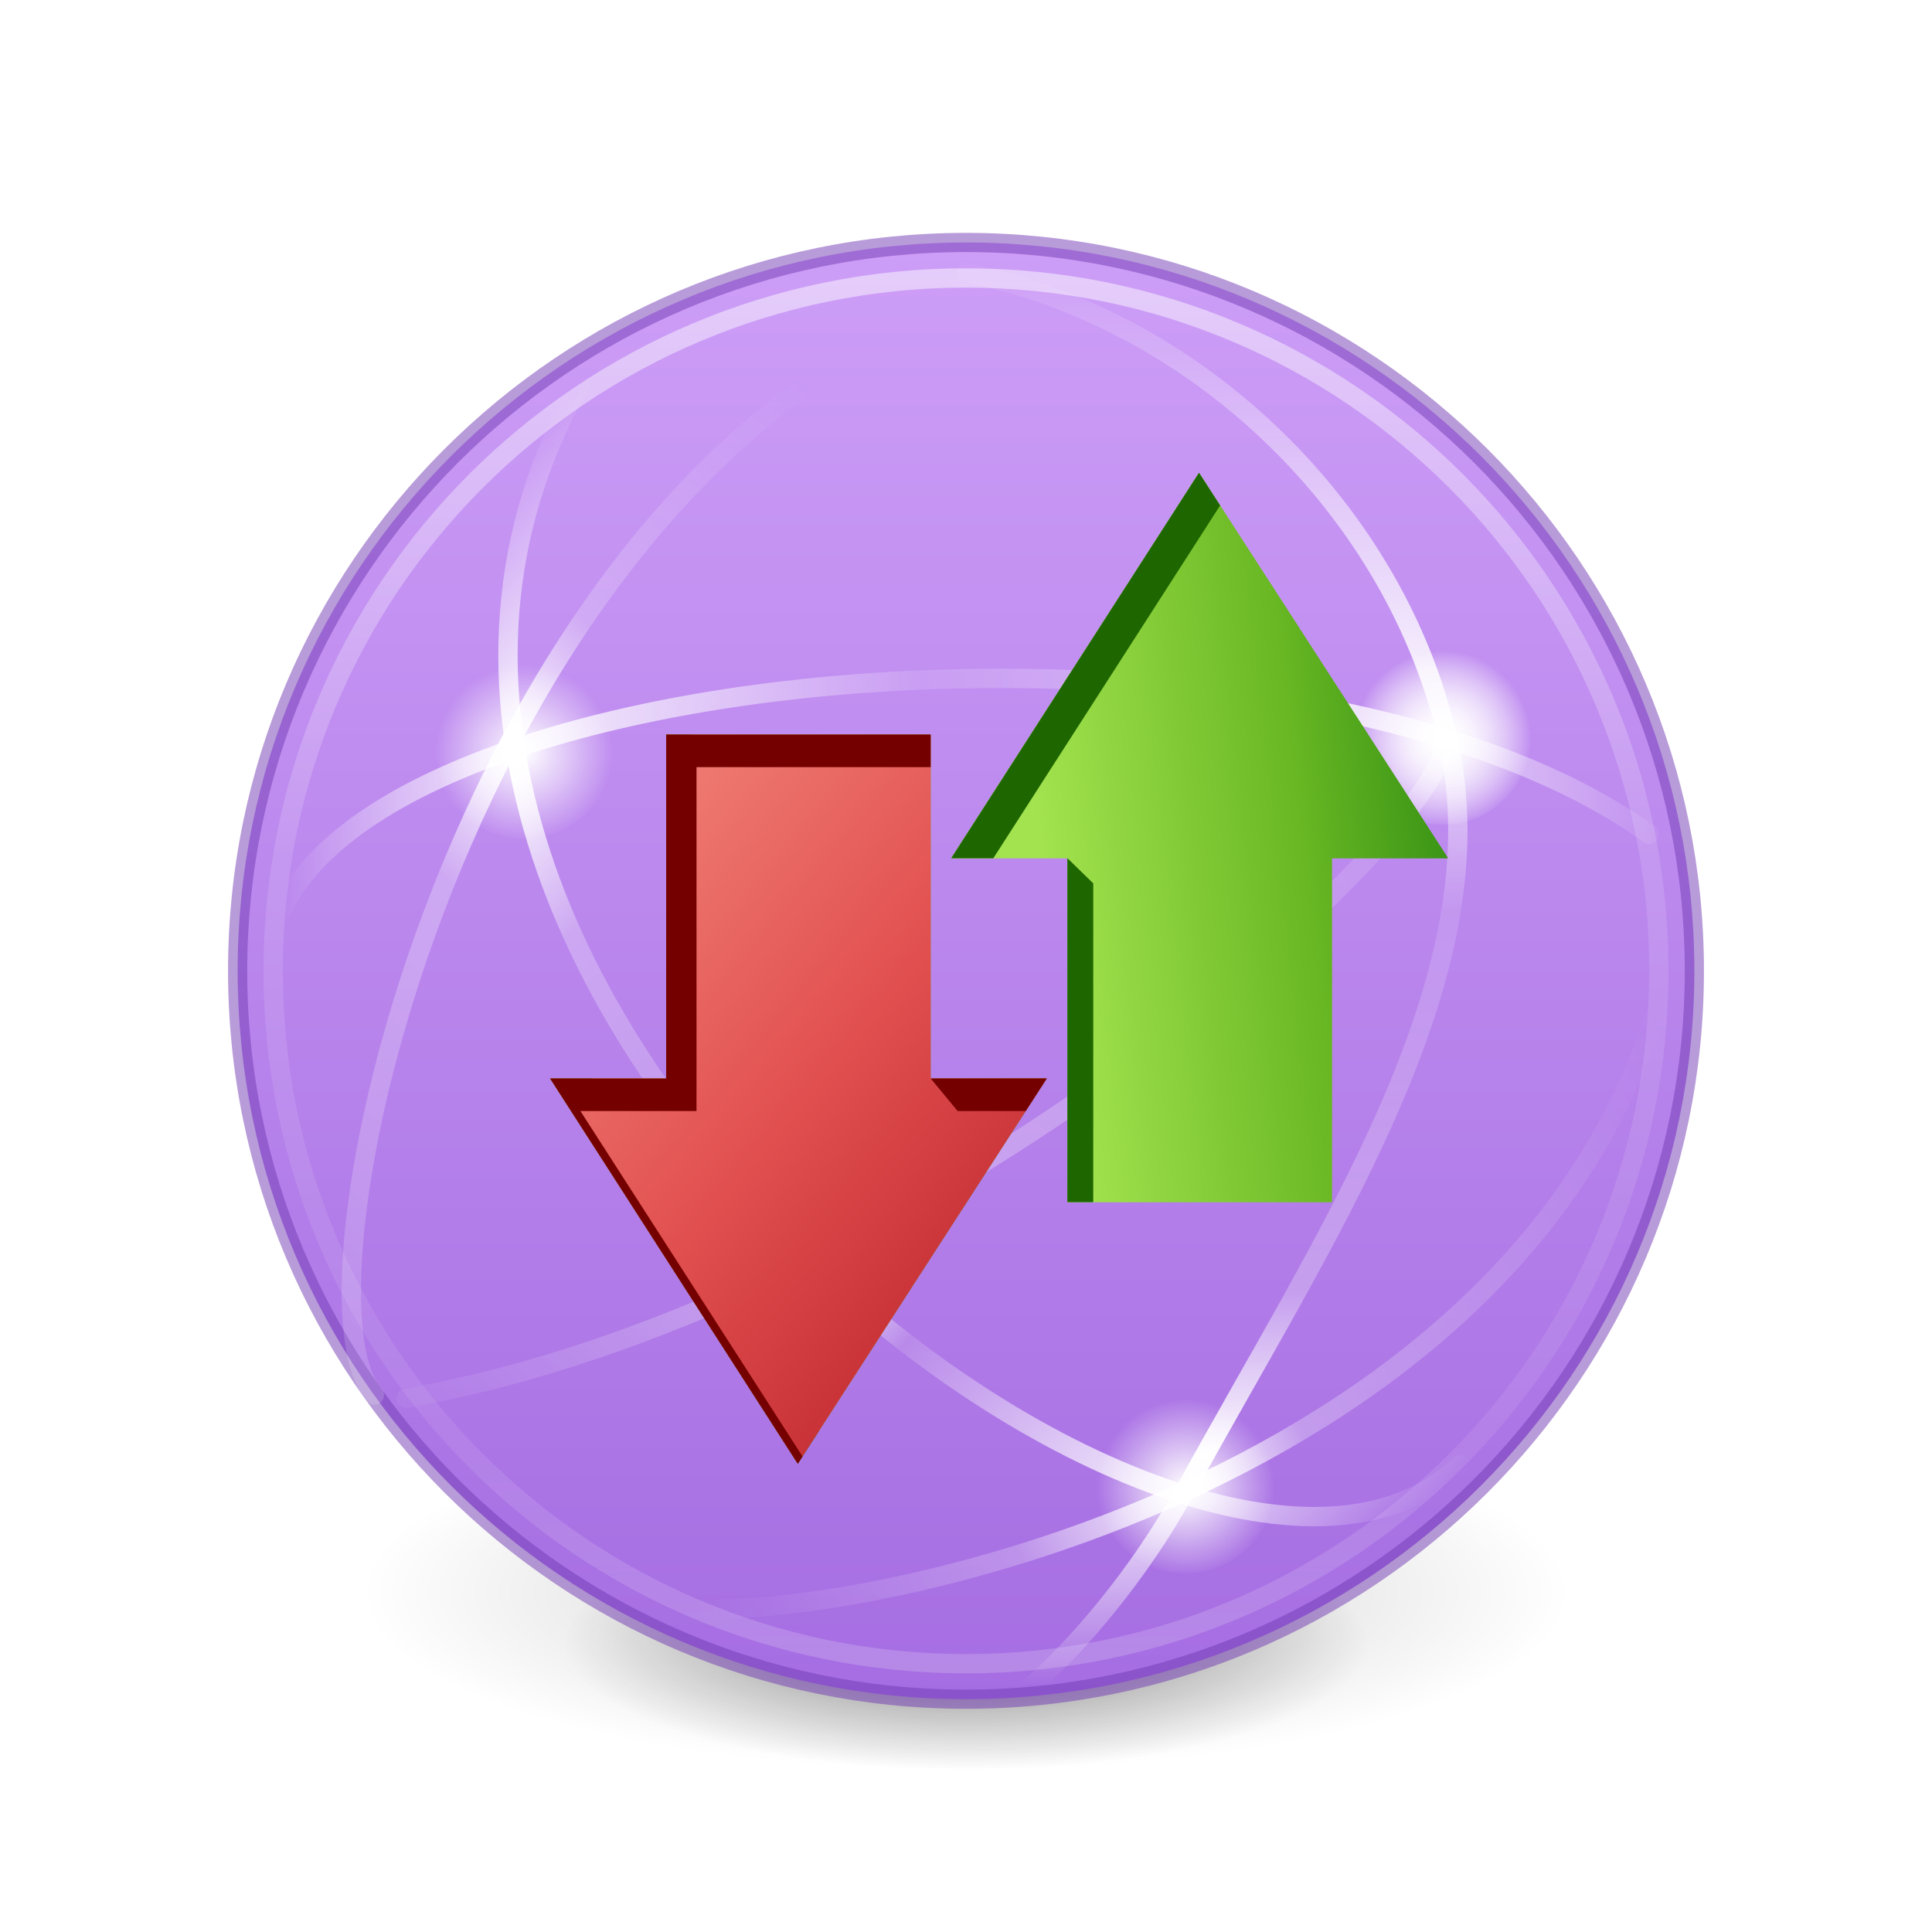
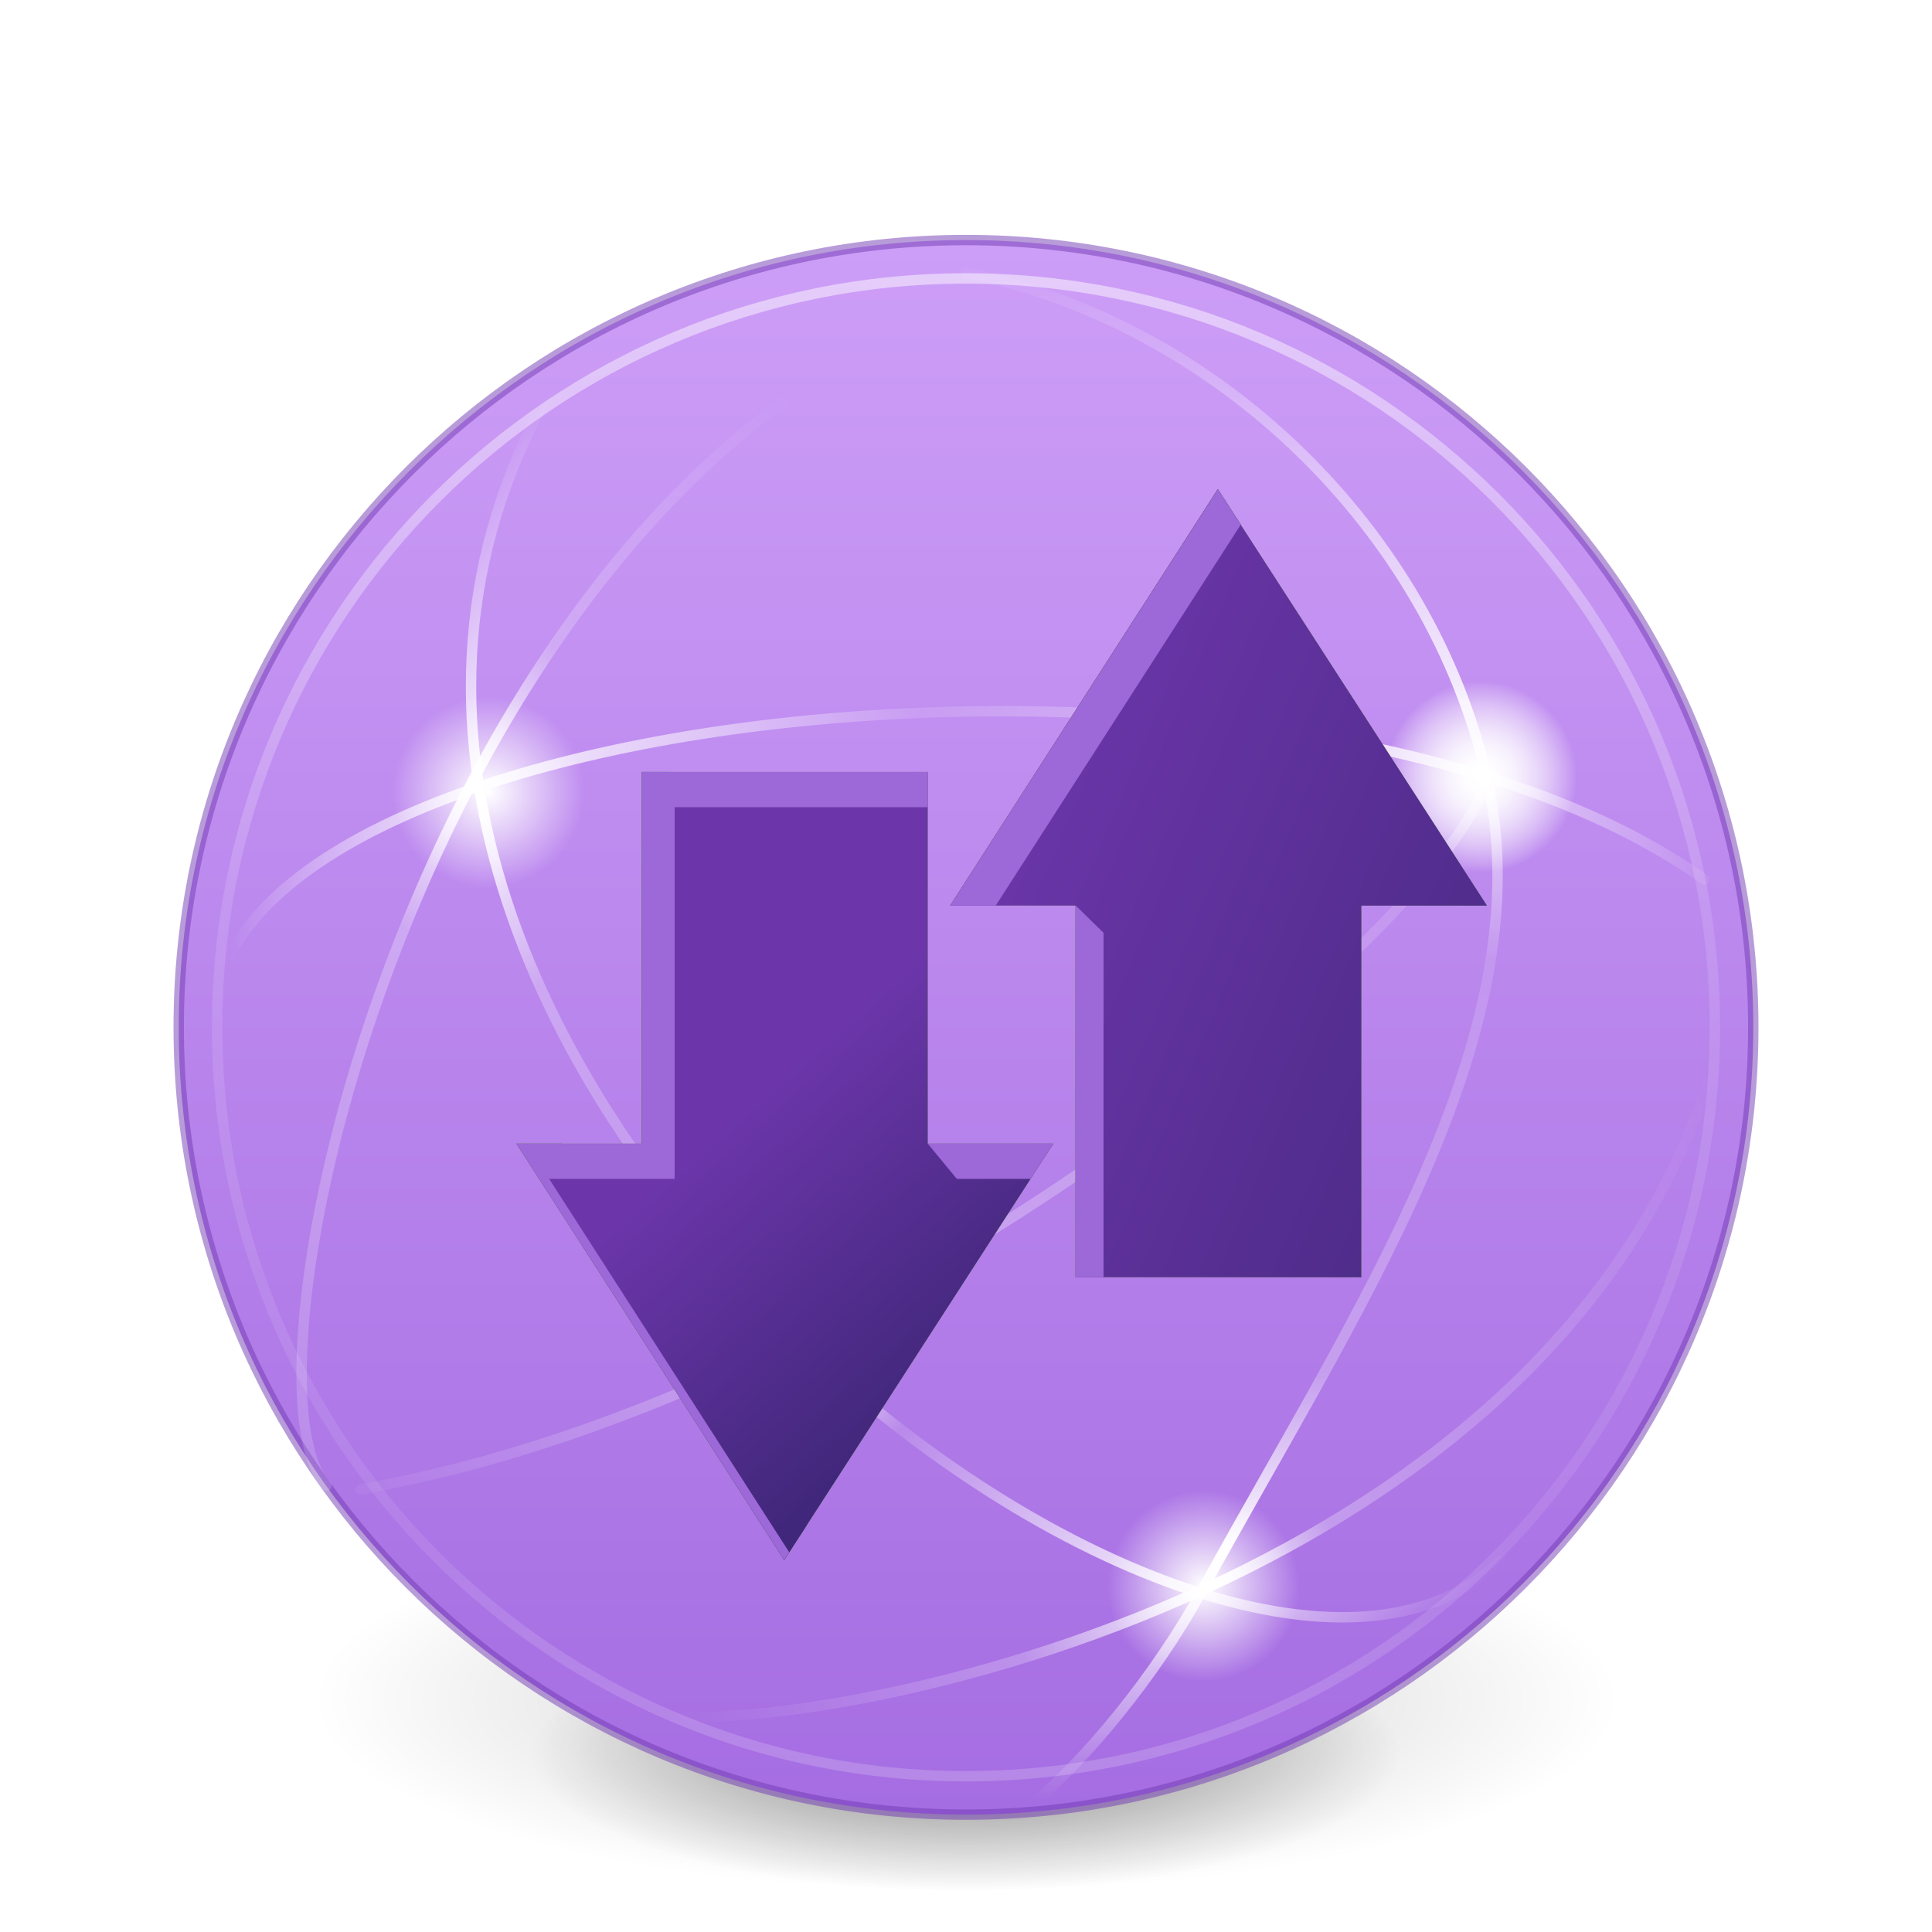
<svg xmlns="http://www.w3.org/2000/svg" xmlns:xlink="http://www.w3.org/1999/xlink" width="16" height="16" id="svg4027" version="1.1">
  <defs id="defs4029">
+     <linearGradient id="linearGradient986">
+       <stop style="stop-color:#41277b;stop-opacity:1" offset="0" id="stop982" />
+       <stop style="stop-color:#6c36aa;stop-opacity:1" offset="1" id="stop984" />
+     </linearGradient>
+     <linearGradient id="linearGradient971">
+       <stop style="stop-color:#d9bced;stop-opacity:1" offset="0" id="stop977" />
+       <stop style="stop-color:#c396eb;stop-opacity:1" offset="1" id="stop979" />
+     </linearGradient>
+     <linearGradient id="linearGradient971-6">
+       <stop id="stop967" offset="0" style="stop-color:#d9bced;stop-opacity:1" />
+       <stop id="stop969" offset="1" style="stop-color:#c396eb;stop-opacity:1" />
+     </linearGradient>
    <linearGradient id="linearGradient7810">
      <stop id="stop7884" style="stop-color:#f2857b;stop-opacity:1" offset="0" />
      <stop id="stop7886" style="stop-color:#e14f4f;stop-opacity:1" offset="0.524" />
      <stop id="stop7888" style="stop-color:#bc242c;stop-opacity:1" offset="1" />
    </linearGradient>
    <linearGradient id="linearGradient7810-6">
      <stop offset="0" style="stop-color:#a2e34f;stop-opacity:1" id="stop7804" />
      <stop offset="0.524" style="stop-color:#68b723;stop-opacity:1" id="stop7806" />
      <stop offset="1" style="stop-color:#1d7e0d;stop-opacity:1" id="stop7808" />
    </linearGradient>
    <linearGradient xlink:href="#linearGradient3264" id="linearGradient3179" gradientUnits="userSpaceOnUse" gradientTransform="matrix(0,0.6447698,-0.6093012,0,29.71468,1.455398)" x1="8.264" y1="25.411" x2="41.297" y2="25.411" />
    <linearGradient id="linearGradient3264">
      <stop offset="0" style="stop-color:#ffffff;stop-opacity:1" id="stop3266" />
      <stop id="stop3268" style="stop-color:#ffffff;stop-opacity:0.235;" offset="0.009" />
      <stop id="stop3270" style="stop-color:#ffffff;stop-opacity:0.235;" offset="0.485" />
      <stop id="stop3272" style="stop-color:#ffffff;stop-opacity:1;" offset="0.487" />
      <stop offset="1" style="stop-color:#ffffff;stop-opacity:0" id="stop3274" />
    </linearGradient>
    <radialGradient r="31" fy="48.605" fx="66.365" cy="48.605" cx="66.365" gradientTransform="matrix(0,1.165128,-1.008282,0,62.70835,-71.16273)" gradientUnits="userSpaceOnUse" id="radialGradient3087-5" xlink:href="#linearGradient3242-7-3-8-0-4-58-06" />
    <linearGradient id="linearGradient5105-262-943-861">
      <stop offset="0" id="stop2487" style="stop-color:#0d0d0d;stop-opacity:1;" />
      <stop offset="1" id="stop2489" style="stop-color:#0d0d0d;stop-opacity:0;" />
    </linearGradient>
    <radialGradient r="8.062" fy="19.031" fx="11.25" cy="19.031" cx="11.25" gradientTransform="matrix(1.700688,0,0,0.46769,-5.42094,18.18101)" gradientUnits="userSpaceOnUse" id="radialGradient4025" xlink:href="#linearGradient5105-262-943-861" />
    <linearGradient id="linearGradient3242-7-3-8-0-4-58-06">
      <stop id="stop3244-5-8-5-6-4-3-8" style="stop-color:#cdf87e;stop-opacity:1" offset="0" />
      <stop id="stop3246-9-5-1-5-3-0-7" style="stop-color:#a2e34f;stop-opacity:1" offset="0.262" />
      <stop id="stop3248-7-2-0-7-5-35-9" style="stop-color:#68b723;stop-opacity:1" offset="0.661" />
      <stop id="stop3250-8-2-8-5-6-40-4" style="stop-color:#1d7e0d;stop-opacity:1" offset="1" />
    </linearGradient>
    <radialGradient r="8.062" fy="19.031" fx="11.25" cy="19.031" cx="11.25" gradientTransform="matrix(8.893362,0,0,-3.445511,84.52256,124.3639)" gradientUnits="userSpaceOnUse" id="radialGradient4025-3" xlink:href="#linearGradient5105-262-943-861" />
    <radialGradient r="31" fy="63.116" fx="68.722" cy="63.116" cx="68.722" gradientTransform="matrix(2.674383,-1.307373,-1.565886,-3.203202,62.72399,423.3066)" gradientUnits="userSpaceOnUse" id="radialGradient3087-5-5" xlink:href="#linearGradient3242-7-3-8-0-4-58-06" />
    <linearGradient xlink:href="#linearGradient3264" id="linearGradient3179-9" gradientUnits="userSpaceOnUse" gradientTransform="matrix(0,-3.20179,-2.154594,0,220.7271,204.215)" x1="8.264" y1="25.411" x2="41.297" y2="25.411" />
    <radialGradient r="8.062" fy="19.031" fx="11.25" cy="19.031" cx="11.25" gradientTransform="matrix(1.083724,0,0,-0.3974274,-11.32469,16.69755)" gradientUnits="userSpaceOnUse" id="radialGradient4025-3-2" xlink:href="#linearGradient5105-262-943-861" />
    <radialGradient r="31" fy="48.605" fx="66.365" cy="48.605" cx="66.365" gradientTransform="matrix(0,-0.9900867,-0.6425047,0,32.08913,92.61888)" gradientUnits="userSpaceOnUse" id="radialGradient3087-5-5-8" xlink:href="#linearGradient3242-7-3-8-0-4-58-06" />
    <linearGradient xlink:href="#linearGradient3264" id="linearGradient3179-9-2" gradientUnits="userSpaceOnUse" gradientTransform="matrix(0,-0.5479038,-0.3882631,0,11.06468,30.91042)" x1="8.264" y1="25.411" x2="41.297" y2="25.411" />
    <radialGradient r="8.062" fy="19.031" fx="11.25" cy="19.031" cx="11.25" gradientTransform="matrix(8.893362,0,0,3.445511,-28.8148,132.9681)" gradientUnits="userSpaceOnUse" id="radialGradient4025-3-3" xlink:href="#linearGradient5105-262-943-861" />
    <radialGradient r="31" fy="48.605" fx="66.365" cy="48.605" cx="66.365" gradientTransform="matrix(-0.9900867,0,0,-0.6081738,82.16703,58.29749)" gradientUnits="userSpaceOnUse" id="radialGradient3087-5-5-2" xlink:href="#linearGradient3242-7-3-8-0-4-58-06" />
    <linearGradient xlink:href="#linearGradient3264" id="linearGradient3179-9-4" gradientUnits="userSpaceOnUse" gradientTransform="matrix(0,3.201791,-2.154594,0,156.237,61.08278)" x1="8.264" y1="25.411" x2="41.297" y2="25.411" />
    <radialGradient xlink:href="#linearGradient3820-7-2" id="radialGradient3300-8" gradientUnits="userSpaceOnUse" gradientTransform="matrix(0.3823536,7.5555777e-8,-1.8372241e-8,0.1115198,-5.925427,36.33585)" cx="99.189" cy="185.297" fx="99.189" fy="185.297" r="62.769" />
    <linearGradient id="linearGradient3820-7-2">
      <stop id="stop3822-2-6" style="stop-color:#000000;stop-opacity:1" offset="0" />
      <stop id="stop3824-1-2" style="stop-color:#000000;stop-opacity:0" offset="1" />
    </linearGradient>
    <radialGradient xlink:href="#linearGradient3820-7-2" id="radialGradient4192-6" gradientUnits="userSpaceOnUse" gradientTransform="matrix(0.2549024,5.3967361e-8,-1.2248161e-8,0.07965545,6.716382,44.24067)" cx="99.189" cy="185.297" fx="99.189" fy="185.297" r="62.769" />
    <linearGradient xlink:href="#linearGradient902" id="linearGradient904" x1="3.5" y1="24" x2="44.5" y2="24" gradientUnits="userSpaceOnUse" gradientTransform="matrix(0,1.491331,-1.491331,0,253.659,140.7213)" />
    <linearGradient id="linearGradient902">
      <stop style="stop-color:#cd9ef7;stop-opacity:1" offset="0" id="stop898" />
      <stop style="stop-color:#a56de2;stop-opacity:1" offset="1" id="stop900" />
    </linearGradient>
    <linearGradient x1="71.204" y1="15.369" x2="71.204" y2="40.496" id="linearGradient4338-5-6" xlink:href="#linearGradient4806-2" gradientUnits="userSpaceOnUse" gradientTransform="matrix(2.411454,0,0,2.411454,43.81765,109.3135)" />
    <linearGradient id="linearGradient4806-2">
      <stop id="stop4808-4" style="stop-color:#ffffff;stop-opacity:1" offset="0" />
      <stop id="stop4810-0" style="stop-color:#ffffff;stop-opacity:0.235" offset="0.424" />
      <stop id="stop4812-8" style="stop-color:#ffffff;stop-opacity:0.157" offset="0.821" />
      <stop id="stop4814-0" style="stop-color:#ffffff;stop-opacity:0.392" offset="1" />
    </linearGradient>
    <linearGradient x1="3.5" y1="23" x2="47.5" y2="23" id="linearGradient4362" xlink:href="#linearGradient4804" gradientUnits="userSpaceOnUse" gradientTransform="matrix(0,1.363399,1.363399,0,186.5333,141.747)" />
    <linearGradient id="linearGradient4804">
      <stop id="stop4806" style="stop-color:#ffffff;stop-opacity:0" offset="0" />
      <stop offset="0.292" style="stop-color:#ffffff;stop-opacity:0.851;" id="stop4808" />
      <stop id="stop4812" style="stop-color:#ffffff;stop-opacity:0.127" offset="0.457" />
      <stop offset="0.725" style="stop-color:#ffffff;stop-opacity:0.273" id="stop4818" />
      <stop offset="0.84" style="stop-color:#ffffff;stop-opacity:1" id="stop4816" />
      <stop id="stop4810" style="stop-color:#ffffff;stop-opacity:0" offset="1" />
    </linearGradient>
    <linearGradient x1="47.1" y1="27.262" x2="4.287" y2="27.243" id="linearGradient4355" xlink:href="#linearGradient4820" gradientUnits="userSpaceOnUse" gradientTransform="matrix(0.9640685,0.9640685,-0.9640685,0.9640685,215.4813,129.7563)" />
    <linearGradient id="linearGradient4820">
      <stop offset="0" style="stop-color:#ffffff;stop-opacity:0" id="stop4822" />
      <stop id="stop4824" style="stop-color:#ffffff;stop-opacity:0.851;" offset="0.143" />
      <stop offset="0.346" style="stop-color:#ffffff;stop-opacity:0.127" id="stop4826" />
      <stop id="stop4928" style="stop-color:#ffffff;stop-opacity:1" offset="0.436" />
      <stop offset="0.581" style="stop-color:#ffffff;stop-opacity:0.205" id="stop4930" />
      <stop id="stop4828" style="stop-color:#ffffff;stop-opacity:0.273" offset="0.725" />
      <stop id="stop4830" style="stop-color:#ffffff;stop-opacity:1" offset="0.84" />
      <stop offset="1" style="stop-color:#ffffff;stop-opacity:0" id="stop4832" />
    </linearGradient>
    <linearGradient x1="4.49" y1="23" x2="47.5" y2="23" id="linearGradient4344" xlink:href="#linearGradient4834" gradientUnits="userSpaceOnUse" gradientTransform="matrix(1.363399,0,0,-1.363399,183.1248,207.8718)" />
    <linearGradient id="linearGradient4834">
      <stop offset="0" style="stop-color:#ffffff;stop-opacity:0" id="stop4836" />
      <stop id="stop4838" style="stop-color:#ffffff;stop-opacity:0.851;" offset="0.168" />
      <stop offset="0.457" style="stop-color:#ffffff;stop-opacity:0.127" id="stop4840" />
      <stop id="stop4842" style="stop-color:#ffffff;stop-opacity:0.273" offset="0.608" />
      <stop id="stop4844" style="stop-color:#ffffff;stop-opacity:1" offset="0.693" />
      <stop offset="1" style="stop-color:#ffffff;stop-opacity:0" id="stop4846" />
    </linearGradient>
    <radialGradient xlink:href="#linearGradient4878" id="radialGradient4884" cx="32.704" cy="20.069" fx="32.704" fy="20.069" r="2.5" gradientUnits="userSpaceOnUse" gradientTransform="matrix(1.491331,0,0,1.491331,183.6596,136.0609)" />
    <linearGradient id="linearGradient4878">
      <stop style="stop-color:#ffffff;stop-opacity:1;" offset="0" id="stop4880" />
      <stop style="stop-color:#ffffff;stop-opacity:0;" offset="1" id="stop4882" />
    </linearGradient>
    <radialGradient xlink:href="#linearGradient4878" id="radialGradient4888" gradientUnits="userSpaceOnUse" gradientTransform="matrix(1.491331,0,0,1.491331,178.4158,167.3687)" cx="32.704" cy="20.069" fx="32.704" fy="20.069" r="2.5" />
    <radialGradient xlink:href="#linearGradient4878" id="radialGradient4894" gradientUnits="userSpaceOnUse" gradientTransform="matrix(1.491331,0,0,1.491331,150.5465,137.4489)" cx="32.704" cy="20.069" fx="32.704" fy="20.069" r="2.5" />
    <linearGradient xlink:href="#linearGradient4914" id="linearGradient4898" gradientUnits="userSpaceOnUse" gradientTransform="matrix(0,1.363399,1.363399,0,168.7503,141.747)" x1="5.551" y1="58.276" x2="44.629" y2="22.18" />
    <linearGradient id="linearGradient4914">
      <stop id="stop4916" style="stop-color:#ffffff;stop-opacity:0" offset="0" />
      <stop offset="0.143" style="stop-color:#ffffff;stop-opacity:0.851;" id="stop4918" />
      <stop id="stop4920" style="stop-color:#ffffff;stop-opacity:0.127" offset="0.346" />
      <stop offset="0.645" style="stop-color:#ffffff;stop-opacity:0.273" id="stop4922" />
      <stop offset="0.728" style="stop-color:#ffffff;stop-opacity:1" id="stop4924" />
      <stop id="stop4932" style="stop-color:#ffffff;stop-opacity:0.229" offset="0.809" />
      <stop id="stop4926" style="stop-color:#ffffff;stop-opacity:0" offset="1" />
    </linearGradient>
    <radialGradient xlink:href="#linearGradient4878" id="radialGradient4938" gradientUnits="userSpaceOnUse" gradientTransform="matrix(1.491331,0,0,1.491331,162.0353,158.6173)" cx="32.704" cy="20.069" fx="32.704" fy="20.069" r="2.5" />
    <linearGradient xlink:href="#linearGradient4914" id="linearGradient4946" gradientUnits="userSpaceOnUse" gradientTransform="matrix(0,-1.363399,-1.363399,0,242.0343,212.9729)" x1="5.551" y1="58.276" x2="44.629" y2="22.18" />
    <linearGradient xlink:href="#linearGradient4952" id="linearGradient4950" gradientUnits="userSpaceOnUse" gradientTransform="matrix(0,1.363399,1.363399,0,183.8077,149.0909)" x1="25.177" y1="48.221" x2="40.761" y2="17.055" />
    <linearGradient id="linearGradient4952">
      <stop offset="0" style="stop-color:#ffffff;stop-opacity:0" id="stop4954" />
      <stop id="stop4960" style="stop-color:#ffffff;stop-opacity:0.273" offset="0.448" />
      <stop id="stop4962" style="stop-color:#ffffff;stop-opacity:1" offset="0.55" />
      <stop offset="0.721" style="stop-color:#ffffff;stop-opacity:0.229" id="stop4964" />
      <stop offset="1" style="stop-color:#ffffff;stop-opacity:0" id="stop4966" />
    </linearGradient>
    <radialGradient xlink:href="#linearGradient3820-7-2" id="radialGradient3300-8-5" gradientUnits="userSpaceOnUse" gradientTransform="matrix(0.3823536,7.5555777e-8,-1.8372241e-8,0.1115198,-5.925427,36.33585)" cx="99.189" cy="185.297" fx="99.189" fy="185.297" r="62.769" />
    <radialGradient xlink:href="#linearGradient3820-7-2" id="radialGradient4192-6-6" gradientUnits="userSpaceOnUse" gradientTransform="matrix(0.2549024,5.3967361e-8,-1.2248161e-8,0.07965545,6.716382,44.24067)" cx="99.189" cy="185.297" fx="99.189" fy="185.297" r="62.769" />
-     <linearGradient xlink:href="#linearGradient902" id="linearGradient904-5" x1="3.5" y1="24" x2="44.5" y2="24" gradientUnits="userSpaceOnUse" gradientTransform="matrix(0,0.2942448,-0.2942448,0,15.06187,240.9778)" />
-     <linearGradient x1="71.204" y1="15.369" x2="71.204" y2="40.496" id="linearGradient4338-5-6-3" xlink:href="#linearGradient4806-2" gradientUnits="userSpaceOnUse" gradientTransform="matrix(0.4757881,0,0,0.4757881,-26.34053,234.781)" />
-     <linearGradient x1="3.5" y1="23" x2="47.5" y2="23" id="linearGradient4362-5" xlink:href="#linearGradient4804" gradientUnits="userSpaceOnUse" gradientTransform="matrix(0,0.2690032,0.2690032,0,1.817749,241.1802)" />
-     <linearGradient x1="47.1" y1="27.262" x2="4.287" y2="27.243" id="linearGradient4355-8" xlink:href="#linearGradient4820" gradientUnits="userSpaceOnUse" gradientTransform="matrix(0.190214,0.190214,-0.190214,0.190214,7.529288,238.8144)" />
-     <linearGradient x1="4.49" y1="23" x2="47.5" y2="23" id="linearGradient4344-2" xlink:href="#linearGradient4834" gradientUnits="userSpaceOnUse" gradientTransform="matrix(0.2690032,0,0,-0.2690032,1.145242,254.2269)" />
-     <radialGradient xlink:href="#linearGradient4878" id="radialGradient4884-6" cx="32.704" cy="20.069" fx="32.704" fy="20.069" r="2.5" gradientUnits="userSpaceOnUse" gradientTransform="matrix(0.2942448,0,0,0.2942448,2.323341,240.2162)" />
-     <radialGradient xlink:href="#linearGradient4878" id="radialGradient4888-5" gradientUnits="userSpaceOnUse" gradientTransform="matrix(0.2942448,0,0,0.2942448,0.1975683,246.4165)" cx="32.704" cy="20.069" fx="32.704" fy="20.069" r="2.5" />
-     <radialGradient xlink:href="#linearGradient4878" id="radialGradient4894-0" gradientUnits="userSpaceOnUse" gradientTransform="matrix(0.2942448,0,0,0.2942448,-5.282559,240.3322)" cx="32.704" cy="20.069" fx="32.704" fy="20.069" r="2.5" />
-     <linearGradient xlink:href="#linearGradient4914" id="linearGradient4898-4" gradientUnits="userSpaceOnUse" gradientTransform="matrix(0,0.2690032,0.2690032,0,-1.69089,241.1802)" x1="5.551" y1="58.276" x2="44.629" y2="22.18" />
-     <radialGradient xlink:href="#linearGradient4878" id="radialGradient4938-2" gradientUnits="userSpaceOnUse" gradientTransform="matrix(0.2942448,0,0,0.2942448,-3.015787,244.5088)" cx="32.704" cy="20.069" fx="32.704" fy="20.069" r="2.5" />
-     <linearGradient xlink:href="#linearGradient4914" id="linearGradient4946-6" gradientUnits="userSpaceOnUse" gradientTransform="matrix(0,-0.2690032,-0.2690032,0,12.76828,255.2333)" x1="5.551" y1="58.276" x2="44.629" y2="22.18" />
-     <linearGradient xlink:href="#linearGradient4952" id="linearGradient4950-1" gradientUnits="userSpaceOnUse" gradientTransform="matrix(0,0.2690032,0.2690032,0,1.279991,242.6292)" x1="25.177" y1="48.221" x2="40.761" y2="17.055" />
-     <linearGradient xlink:href="#linearGradient7810-6" id="linearGradient7800" x1="140.655" y1="135.001" x2="217.27" y2="126.397" gradientUnits="userSpaceOnUse" />
-     <linearGradient xlink:href="#linearGradient7810-6" id="linearGradient7836" gradientUnits="userSpaceOnUse" x1="140.655" y1="135.001" x2="217.27" y2="126.397" gradientTransform="matrix(1,0,0,-1,-62.05676,270.6997)" />
-     <linearGradient xlink:href="#linearGradient7810" id="linearGradient7838" gradientUnits="userSpaceOnUse" x1="116.894" y1="157.895" x2="202.875" y2="86.505" gradientTransform="matrix(1,0,0,-1,-62.05676,270.6997)" />
-     <linearGradient xlink:href="#linearGradient7810-6" id="linearGradient7878" gradientUnits="userSpaceOnUse" x1="140.655" y1="135.001" x2="217.27" y2="126.397" />
-     <radialGradient xlink:href="#linearGradient4878" id="radialGradient7897" gradientUnits="userSpaceOnUse" gradientTransform="matrix(0.2942448,0,0,0.2942448,2.323341,240.2162)" cx="32.704" cy="20.069" fx="32.704" fy="20.069" r="2.5" />
+     <linearGradient xlink:href="#linearGradient902" id="linearGradient904-5" x1="3.5" y1="24" x2="44.5" y2="24" gradientUnits="userSpaceOnUse" gradientTransform="matrix(0,0.3180269,-0.3180269,0,15.63264,240.8751)" />
+     <linearGradient x1="71.204" y1="15.369" x2="71.204" y2="40.496" id="linearGradient4338-5-6-3" xlink:href="#linearGradient4806-2" gradientUnits="userSpaceOnUse" gradientTransform="matrix(0.5142433,0,0,0.5142433,-29.11608,234.1773)" />
+     <linearGradient x1="3.5" y1="23" x2="47.5" y2="23" id="linearGradient4362-5" xlink:href="#linearGradient4804" gradientUnits="userSpaceOnUse" gradientTransform="matrix(0,0.2907452,0.2907452,0,1.318072,241.0938)" />
+     <linearGradient x1="47.1" y1="27.262" x2="4.287" y2="27.243" id="linearGradient4355-8" xlink:href="#linearGradient4820" gradientUnits="userSpaceOnUse" gradientTransform="matrix(0.2055879,0.2055879,-0.2055879,0.2055879,7.491243,238.5368)" />
+     <linearGradient x1="4.49" y1="23" x2="47.5" y2="23" id="linearGradient4344-2" xlink:href="#linearGradient4834" gradientUnits="userSpaceOnUse" gradientTransform="matrix(0.2907452,0,0,-0.2907452,0.5912108,255.195)" />
+     <radialGradient xlink:href="#linearGradient4878" id="radialGradient4884-6" cx="32.704" cy="20.069" fx="32.704" fy="20.069" r="2.5" gradientUnits="userSpaceOnUse" gradientTransform="matrix(0.3180269,0,0,0.3180269,1.864529,240.0519)" />
+     <radialGradient xlink:href="#linearGradient4878" id="radialGradient4888-5" gradientUnits="userSpaceOnUse" gradientTransform="matrix(0.3180269,0,0,0.3180269,-0.4330576,246.7534)" cx="32.704" cy="20.069" fx="32.704" fy="20.069" r="2.5" />
+     <radialGradient xlink:href="#linearGradient4878" id="radialGradient4894-0" gradientUnits="userSpaceOnUse" gradientTransform="matrix(0.3180269,0,0,0.3180269,-6.356112,240.1772)" cx="32.704" cy="20.069" fx="32.704" fy="20.069" r="2.5" />
+     <linearGradient xlink:href="#linearGradient4914" id="linearGradient4898-4" gradientUnits="userSpaceOnUse" gradientTransform="matrix(0,0.2907452,0.2907452,0,-2.474149,241.0938)" x1="5.551" y1="58.276" x2="44.629" y2="22.18" />
+     <radialGradient xlink:href="#linearGradient4878" id="radialGradient4938-2" gradientUnits="userSpaceOnUse" gradientTransform="matrix(0.3180269,0,0,0.3180269,-3.90613,244.6914)" cx="32.704" cy="20.069" fx="32.704" fy="20.069" r="2.5" />
+     <linearGradient xlink:href="#linearGradient4914" id="linearGradient4946-6" gradientUnits="userSpaceOnUse" gradientTransform="matrix(0,-0.2907452,-0.2907452,0,13.15368,256.2828)" x1="5.551" y1="58.276" x2="44.629" y2="22.18" />
+     <linearGradient xlink:href="#linearGradient4952" id="linearGradient4950-1" gradientUnits="userSpaceOnUse" gradientTransform="matrix(0,0.2907452,0.2907452,0,0.7368509,242.6599)" x1="25.177" y1="48.221" x2="40.761" y2="17.055" />
+     <linearGradient xlink:href="#linearGradient986" id="linearGradient7800" x1="235.419" y1="155.224" x2="131.949" y2="111.556" gradientUnits="userSpaceOnUse" gradientTransform="matrix(0.05786948,0,0,0.05786948,0.5927068,240.1276)" />
+     <linearGradient xlink:href="#linearGradient7810-6" id="linearGradient7836" gradientUnits="userSpaceOnUse" x1="140.655" y1="135.001" x2="217.27" y2="126.397" gradientTransform="matrix(0.05786948,0,0,-0.05786948,-2.998486,256.8433)" />
+     <linearGradient xlink:href="#linearGradient986" id="linearGradient7838" gradientUnits="userSpaceOnUse" x1="185.479" y1="91.87" x2="153.199" y2="128.354" gradientTransform="matrix(0.05786948,0,0,-0.05786948,-2.998486,256.8433)" />
+     <linearGradient xlink:href="#linearGradient7810-6" id="linearGradient7878" gradientUnits="userSpaceOnUse" x1="140.655" y1="135.001" x2="217.27" y2="126.397" gradientTransform="matrix(0.05786948,0,0,0.05786948,0.5927068,240.1276)" />
+     <radialGradient xlink:href="#linearGradient4878" id="radialGradient7897" gradientUnits="userSpaceOnUse" gradientTransform="matrix(0.3180269,0,0,0.3180269,1.864529,240.0519)" cx="32.704" cy="20.069" fx="32.704" fy="20.069" r="2.5" />
  </defs>
  <g id="layer1" style="display:none" transform="translate(0,-240)">
-     <rect style="opacity:1;fill:#445567;fill-opacity:0.561;fill-rule:evenodd;stroke:none;stroke-width:0.25;stroke-linecap:round;stroke-linejoin:round;stroke-miterlimit:4;stroke-dasharray:none;stroke-dashoffset:0;stroke-opacity:0.643;paint-order:markers fill stroke" id="rect1023" width="16" height="16" x="0" y="240" />
+     <rect style="opacity:1;fill:#445567;fill-opacity:0.561;fill-rule:evenodd;stroke:none;stroke-width:0.062;stroke-linecap:round;stroke-linejoin:round;stroke-miterlimit:4;stroke-dasharray:none;stroke-dashoffset:0;stroke-opacity:0.643;paint-order:markers fill stroke" id="rect1023" width="16" height="16" x="0" y="240" />
  </g>
  <g id="layer2" style="display:inline" transform="translate(0,-240)">
-     <g id="g4198-4-4" transform="matrix(0.2084234,0,0,0.210174,1.330452,241.2087)" style="stroke-width:1.526">
-       <path d="m 56,57.002 a 24,6.999 0 1 1 -48,0 24,6.999 0 1 1 48,0 z" id="path3818-0-6-9" style="opacity:0.2;fill:url(#radialGradient3300-8-5);fill-opacity:1;stroke:none;stroke-width:1.526" />
-       <path style="opacity:0.4;fill:url(#radialGradient4192-6-6);fill-opacity:1;stroke:none;stroke-width:1.526" id="path4190-2-0" d="m 48,59.002 a 16,4.999 0 1 1 -32,0 16,4.999 0 1 1 32,0 z" />
+     <g id="g4198-4-4" transform="matrix(0.2252691,0,0,0.2271611,0.7913906,241.1246)" style="stroke-width:0.382">
+       <path d="m 56,57.002 a 24,6.999 0 1 1 -48,0 24,6.999 0 1 1 48,0 z" id="path3818-0-6-9" style="opacity:0.2;fill:url(#radialGradient3300-8-5);fill-opacity:1;stroke:none;stroke-width:0.382" />
+       <path style="opacity:0.4;fill:url(#radialGradient4192-6-6);fill-opacity:1;stroke:none;stroke-width:0.382" id="path4190-2-0" d="m 48,59.002 a 16,4.999 0 1 1 -32,0 16,4.999 0 1 1 32,0 z" />
    </g>
-     <path style="color:#000000;display:inline;overflow:visible;visibility:visible;fill:url(#linearGradient904-5);fill-opacity:1;fill-rule:nonzero;stroke:none;stroke-width:0.319;marker:none;enable-background:accumulate" id="path2555-9" d="m 14.032,248.04 c 0,-3.328 -2.704,-6.032 -6.032,-6.032 -3.328,0 -6.032,2.704 -6.032,6.032 0,3.328 2.704,6.032 6.032,6.032 3.328,0 6.032,-2.704 6.032,-6.032 z" />
-     <path style="color:#000000;clip-rule:nonzero;display:inline;overflow:visible;visibility:visible;opacity:0.5;isolation:auto;mix-blend-mode:normal;color-interpolation:sRGB;color-interpolation-filters:linearRGB;solid-color:#000000;solid-opacity:1;fill:none;fill-opacity:1;fill-rule:nonzero;stroke:#7239b3;stroke-width:0.159;stroke-linecap:butt;stroke-linejoin:miter;stroke-miterlimit:4;stroke-dasharray:none;stroke-dashoffset:0;stroke-opacity:1;marker:none;color-rendering:auto;image-rendering:auto;shape-rendering:auto;text-rendering:auto;enable-background:accumulate" id="path3871-1" d="m 8,242.008 c -3.328,0 -6.032,2.704 -6.032,6.032 0,3.328 2.704,6.032 6.032,6.032 3.328,0 6.032,-2.704 6.032,-6.032 10e-7,-3.328 -2.704,-6.032 -6.032,-6.032 z" />
-     <path style="color:#000000;display:inline;overflow:visible;visibility:visible;opacity:0.5;fill:none;stroke:url(#linearGradient4338-5-6-3);stroke-width:0.16;stroke-linecap:round;stroke-linejoin:round;stroke-miterlimit:4;stroke-dasharray:none;stroke-dashoffset:0;stroke-opacity:1;marker:none;enable-background:accumulate" id="path3026-7" d="m 13.738,248.04 c 0,3.169 -2.569,5.738 -5.738,5.738 -3.169,0 -5.738,-2.569 -5.738,-5.738 0,-3.169 2.569,-5.738 5.738,-5.738 3.169,0 5.738,2.569 5.738,5.738 z" />
-     <path style="display:inline;opacity:1;fill:none;stroke:url(#linearGradient4362-5);stroke-width:0.16;stroke-linecap:round;stroke-linejoin:round;stroke-miterlimit:4;stroke-dasharray:none;stroke-dashoffset:0;stroke-opacity:1" id="path3609-7" d="m 8.489,254.007 c 0.407,-0.331 0.956,-0.987 1.316,-1.645 1.168,-2.135 2.635,-4.27 2.185,-6.242 -0.429,-1.879 -2.054,-3.472 -3.991,-3.864" />
-     <path style="display:inline;opacity:1;fill:none;stroke:url(#linearGradient4355-8);stroke-width:0.16;stroke-linecap:round;stroke-linejoin:round;stroke-miterlimit:4;stroke-dasharray:none;stroke-dashoffset:0;stroke-opacity:1" id="path3611-1" d="m 12.094,252.129 c -2.19,2.116 -10.112,-3.989 -7.285,-8.959" />
-     <path style="display:inline;fill:none;stroke:url(#linearGradient4344-2);stroke-width:0.16;stroke-linecap:round;stroke-linejoin:round;stroke-miterlimit:4;stroke-dasharray:none;stroke-dashoffset:0;stroke-opacity:1" id="path2835-1" d="m 13.659,246.909 c -3.131,-2.249 -11.711,-1.387 -11.432,1.25" />
-     <path style="display:inline;opacity:1;fill:none;stroke:url(#linearGradient4946-6);stroke-width:0.16;stroke-linecap:round;stroke-linejoin:round;stroke-miterlimit:4;stroke-dasharray:none;stroke-dashoffset:0;stroke-opacity:1" id="path4944-7" d="m 8.6,242.337 c -4.58,0.943 -6.306,8.328 -5.499,9.215" />
-     <path d="m 5.505,253.296 c 1.222,0.234 7.065,-0.869 8.249,-5.056" id="path4948-3" style="display:inline;opacity:1;fill:none;stroke:url(#linearGradient4950-1);stroke-width:0.16;stroke-linecap:round;stroke-linejoin:round;stroke-miterlimit:4;stroke-dasharray:none;stroke-dashoffset:0;stroke-opacity:1" />
-     <path d="m 3.362,251.58 c 4.152,-0.728 8.447,-4.465 8.624,-5.454" id="path4896-7" style="display:inline;opacity:1;fill:none;stroke:url(#linearGradient4898-4);stroke-width:0.16;stroke-linecap:round;stroke-linejoin:round;stroke-miterlimit:4;stroke-dasharray:none;stroke-dashoffset:0;stroke-opacity:1" />
-     <path style="color:#000000;display:inline;overflow:visible;visibility:visible;opacity:1;fill:url(#radialGradient7897);fill-opacity:1;fill-rule:nonzero;stroke:none;stroke-width:0.32;stroke-linecap:round;stroke-linejoin:round;stroke-miterlimit:4;stroke-dasharray:none;stroke-dashoffset:0;stroke-opacity:0.521;marker:none;enable-background:accumulate" id="path3781-5-4-5" d="m 12.682,246.121 a 0.736,0.736 0 0 1 -1.471,0 0.736,0.736 0 1 1 1.471,0 z" />
-     <path d="m 10.556,252.322 a 0.736,0.736 0 0 1 -1.471,0 0.736,0.736 0 1 1 1.471,0 z" id="path4886-9" style="color:#000000;display:inline;overflow:visible;visibility:visible;opacity:1;fill:url(#radialGradient4888-5);fill-opacity:1;fill-rule:nonzero;stroke:none;stroke-width:0.32;stroke-linecap:round;stroke-linejoin:round;stroke-miterlimit:4;stroke-dasharray:none;stroke-dashoffset:0;stroke-opacity:0.521;marker:none;enable-background:accumulate" />
-     <path style="color:#000000;display:inline;overflow:visible;visibility:visible;opacity:1;fill:url(#radialGradient4894-0);fill-opacity:1;fill-rule:nonzero;stroke:none;stroke-width:0.32;stroke-linecap:round;stroke-linejoin:round;stroke-miterlimit:4;stroke-dasharray:none;stroke-dashoffset:0;stroke-opacity:0.521;marker:none;enable-background:accumulate" id="path4892-7" d="m 5.076,246.237 a 0.736,0.736 0 0 1 -1.471,0 0.736,0.736 0 1 1 1.471,0 z" />
-     <path d="m 7.343,250.414 a 0.736,0.736 0 0 1 -1.471,0 0.736,0.736 0 1 1 1.471,0 z" id="path4936-6" style="color:#000000;display:inline;overflow:visible;visibility:visible;opacity:1;fill:url(#radialGradient4938-2);fill-opacity:1;fill-rule:nonzero;stroke:none;stroke-width:0.32;stroke-linecap:round;stroke-linejoin:round;stroke-miterlimit:4;stroke-dasharray:none;stroke-dashoffset:0;stroke-opacity:0.521;marker:none;enable-background:accumulate" />
-     <path d="m 12.682,246.121 a 0.736,0.736 0 0 1 -1.471,0 0.736,0.736 0 1 1 1.471,0 z" id="path7820" style="color:#000000;display:inline;overflow:visible;visibility:visible;opacity:1;fill:url(#radialGradient4884-6);fill-opacity:1;fill-rule:nonzero;stroke:none;stroke-width:0.32;stroke-linecap:round;stroke-linejoin:round;stroke-miterlimit:4;stroke-dasharray:none;stroke-dashoffset:0;stroke-opacity:0.521;marker:none;enable-background:accumulate" />
+     <path style="color:#000000;display:inline;overflow:visible;visibility:visible;fill:url(#linearGradient904-5);fill-opacity:1;fill-rule:nonzero;stroke:none;stroke-width:0.086;marker:none;enable-background:accumulate" id="path2555-9" d="m 14.52,248.508 c 0,-3.597 -2.922,-6.52 -6.52,-6.52 -3.597,0 -6.52,2.922 -6.52,6.52 0,3.597 2.922,6.52 6.52,6.52 3.597,0 6.52,-2.922 6.52,-6.52 z" />
+     <path style="color:#000000;clip-rule:nonzero;display:inline;overflow:visible;visibility:visible;opacity:0.5;isolation:auto;mix-blend-mode:normal;color-interpolation:sRGB;color-interpolation-filters:linearRGB;solid-color:#000000;solid-opacity:1;fill:none;fill-opacity:1;fill-rule:nonzero;stroke:#7239b3;stroke-width:0.086;stroke-linecap:butt;stroke-linejoin:miter;stroke-miterlimit:4;stroke-dasharray:none;stroke-dashoffset:0;stroke-opacity:1;marker:none;color-rendering:auto;image-rendering:auto;shape-rendering:auto;text-rendering:auto;enable-background:accumulate" id="path3871-1" d="m 8,241.988 c -3.597,0 -6.52,2.922 -6.52,6.52 0,3.597 2.922,6.52 6.52,6.52 3.597,0 6.52,-2.922 6.52,-6.52 0,-3.597 -2.922,-6.52 -6.52,-6.52 z" />
+     <path style="color:#000000;display:inline;overflow:visible;visibility:visible;opacity:0.5;fill:none;stroke:url(#linearGradient4338-5-6-3);stroke-width:0.086;stroke-linecap:round;stroke-linejoin:round;stroke-miterlimit:4;stroke-dasharray:none;stroke-dashoffset:0;stroke-opacity:1;marker:none;enable-background:accumulate" id="path3026-7" d="m 14.202,248.508 c 0,3.425 -2.777,6.202 -6.202,6.202 -3.425,0 -6.202,-2.777 -6.202,-6.202 0,-3.425 2.777,-6.202 6.202,-6.202 3.425,0 6.202,2.777 6.202,6.202 z" />
+     <path style="display:inline;opacity:1;fill:none;stroke:url(#linearGradient4362-5);stroke-width:0.086;stroke-linecap:round;stroke-linejoin:round;stroke-miterlimit:4;stroke-dasharray:none;stroke-dashoffset:0;stroke-opacity:1" id="path3609-7" d="m 8.529,254.957 c 0.44,-0.357 1.034,-1.067 1.422,-1.778 1.263,-2.308 2.848,-4.615 2.361,-6.746 -0.463,-2.031 -2.22,-3.753 -4.314,-4.176" />
+     <path style="display:inline;opacity:1;fill:none;stroke:url(#linearGradient4355-8);stroke-width:0.086;stroke-linecap:round;stroke-linejoin:round;stroke-miterlimit:4;stroke-dasharray:none;stroke-dashoffset:0;stroke-opacity:1" id="path3611-1" d="M 12.425,252.928 C 10.059,255.215 1.496,248.616 4.552,243.245" />
+     <path style="display:inline;fill:none;stroke:url(#linearGradient4344-2);stroke-width:0.086;stroke-linecap:round;stroke-linejoin:round;stroke-miterlimit:4;stroke-dasharray:none;stroke-dashoffset:0;stroke-opacity:1" id="path2835-1" d="m 14.116,247.285 c -3.384,-2.43 -12.657,-1.499 -12.355,1.352" />
+     <path style="display:inline;opacity:1;fill:none;stroke:url(#linearGradient4946-6);stroke-width:0.086;stroke-linecap:round;stroke-linejoin:round;stroke-miterlimit:4;stroke-dasharray:none;stroke-dashoffset:0;stroke-opacity:1" id="path4944-7" d="m 8.648,242.344 c -4.951,1.019 -6.815,9.001 -5.944,9.959" />
+     <path d="m 5.303,254.189 c 1.321,0.253 7.636,-0.94 8.916,-5.464" id="path4948-3" style="display:inline;opacity:1;fill:none;stroke:url(#linearGradient4950-1);stroke-width:0.086;stroke-linecap:round;stroke-linejoin:round;stroke-miterlimit:4;stroke-dasharray:none;stroke-dashoffset:0;stroke-opacity:1" />
+     <path d="m 2.987,252.334 c 4.487,-0.787 9.13,-4.826 9.32,-5.895" id="path4896-7" style="display:inline;opacity:1;fill:none;stroke:url(#linearGradient4898-4);stroke-width:0.086;stroke-linecap:round;stroke-linejoin:round;stroke-miterlimit:4;stroke-dasharray:none;stroke-dashoffset:0;stroke-opacity:1" />
+     <path style="color:#000000;display:inline;overflow:visible;visibility:visible;opacity:1;fill:url(#radialGradient7897);fill-opacity:1;fill-rule:nonzero;stroke:none;stroke-width:0.086;stroke-linecap:round;stroke-linejoin:round;stroke-miterlimit:4;stroke-dasharray:none;stroke-dashoffset:0;stroke-opacity:0.521;marker:none;enable-background:accumulate" id="path3781-5-4-5" d="m 13.06,246.434 a 0.795,0.795 0 0 1 -1.59,0 0.795,0.795 0 1 1 1.59,0 z" />
+     <path d="m 10.763,253.136 a 0.795,0.795 0 0 1 -1.59,0 0.795,0.795 0 1 1 1.59,0 z" id="path4886-9" style="color:#000000;display:inline;overflow:visible;visibility:visible;opacity:1;fill:url(#radialGradient4888-5);fill-opacity:1;fill-rule:nonzero;stroke:none;stroke-width:0.086;stroke-linecap:round;stroke-linejoin:round;stroke-miterlimit:4;stroke-dasharray:none;stroke-dashoffset:0;stroke-opacity:0.521;marker:none;enable-background:accumulate" />
+     <path style="color:#000000;display:inline;overflow:visible;visibility:visible;opacity:1;fill:url(#radialGradient4894-0);fill-opacity:1;fill-rule:nonzero;stroke:none;stroke-width:0.086;stroke-linecap:round;stroke-linejoin:round;stroke-miterlimit:4;stroke-dasharray:none;stroke-dashoffset:0;stroke-opacity:0.521;marker:none;enable-background:accumulate" id="path4892-7" d="m 4.84,246.56 a 0.795,0.795 0 0 1 -1.59,0 0.795,0.795 0 1 1 1.59,0 z" />
+     <path d="m 7.29,251.074 a 0.795,0.795 0 0 1 -1.59,0 0.795,0.795 0 1 1 1.59,0 z" id="path4936-6" style="color:#000000;display:inline;overflow:visible;visibility:visible;opacity:1;fill:url(#radialGradient4938-2);fill-opacity:1;fill-rule:nonzero;stroke:none;stroke-width:0.086;stroke-linecap:round;stroke-linejoin:round;stroke-miterlimit:4;stroke-dasharray:none;stroke-dashoffset:0;stroke-opacity:0.521;marker:none;enable-background:accumulate" />
+     <path d="m 13.06,246.434 a 0.795,0.795 0 0 1 -1.59,0 0.795,0.795 0 1 1 1.59,0 z" id="path7820" style="color:#000000;display:inline;overflow:visible;visibility:visible;opacity:1;fill:url(#radialGradient4884-6);fill-opacity:1;fill-rule:nonzero;stroke:none;stroke-width:0.086;stroke-linecap:round;stroke-linejoin:round;stroke-miterlimit:4;stroke-dasharray:none;stroke-dashoffset:0;stroke-opacity:0.521;marker:none;enable-background:accumulate" />
  </g>
  <g id="layer3" style="display:inline" transform="translate(0,-240)">
-     <g id="g7870" transform="matrix(0.053542,0,0,0.053542,1.146626,240.2863)" style="stroke-width:4">
-       <path id="path3288-6" d="M 202.553,127.389 164.042,67.795 125.723,127.389 h 17.959 v 53.195 h 40.911 v -53.195 z" style="color:#000000;display:inline;overflow:visible;visibility:visible;fill:url(#linearGradient7878);fill-opacity:1;fill-rule:nonzero;stroke:none;stroke-width:10.638;stroke-linecap:round;stroke-linejoin:round;stroke-miterlimit:4;stroke-dasharray:none;stroke-dashoffset:0;stroke-opacity:1;marker:none;enable-background:accumulate" />
-       <path id="path7785" d="m 164.041,67.795 -38.318,59.594 h 6.508 l 35.072,-54.545 z m -20.359,63.494 v 49.295 h 4 v -49.295 l -3.999,-3.9 z" style="color:#000000;display:inline;overflow:visible;visibility:visible;fill:#1e6600;fill-opacity:1;fill-rule:nonzero;stroke:none;stroke-width:10.638;stroke-linecap:round;stroke-linejoin:round;stroke-miterlimit:4;stroke-dasharray:none;stroke-dashoffset:0;stroke-opacity:1;marker:none;enable-background:accumulate" />
-       <path style="color:#000000;display:inline;overflow:visible;visibility:visible;fill:url(#linearGradient7800);fill-opacity:1;fill-rule:nonzero;stroke:none;stroke-width:10.638;stroke-linecap:round;stroke-linejoin:round;stroke-miterlimit:4;stroke-dasharray:none;stroke-dashoffset:0;stroke-opacity:1;marker:none;enable-background:accumulate" d="M 202.553,127.389 164.042,67.795 125.723,127.389 h 17.959 v 53.195 h 40.911 v -53.195 z" id="path7816" />
-       <path style="color:#000000;display:inline;overflow:visible;visibility:visible;fill:#1e6600;fill-opacity:1;fill-rule:nonzero;stroke:none;stroke-width:10.638;stroke-linecap:round;stroke-linejoin:round;stroke-miterlimit:4;stroke-dasharray:none;stroke-dashoffset:0;stroke-opacity:1;marker:none;enable-background:accumulate" d="m 164.041,67.795 -38.318,59.594 h 6.508 l 35.072,-54.545 z m -20.359,63.494 v 49.295 h 4 v -49.295 l -3.999,-3.9 z" id="path7818" />
-     </g>
-     <g id="g7895" transform="matrix(0.053542,0,0,0.053542,1.146626,241.2581)" style="stroke-width:4">
-       <path style="color:#000000;display:inline;overflow:visible;visibility:visible;fill:url(#linearGradient7836);fill-opacity:1;fill-rule:nonzero;stroke:none;stroke-width:10.638;stroke-linecap:round;stroke-linejoin:round;stroke-miterlimit:4;stroke-dasharray:none;stroke-dashoffset:0;stroke-opacity:1;marker:none;enable-background:accumulate" d="m 140.497,143.311 -38.512,59.594 -38.319,-59.594 h 17.959 V 90.116 h 40.911 v 53.195 z" id="path7828" />
-       <path style="color:#000000;display:inline;overflow:visible;visibility:visible;fill:#1e6600;fill-opacity:1;fill-rule:nonzero;stroke:none;stroke-width:10.638;stroke-linecap:round;stroke-linejoin:round;stroke-miterlimit:4;stroke-dasharray:none;stroke-dashoffset:0;stroke-opacity:1;marker:none;enable-background:accumulate" d="M 101.984,202.905 63.666,143.311 h 6.508 l 35.072,54.545 z M 81.625,139.411 V 90.116 h 4 v 49.295 l -3.999,3.9 z" id="path7830" />
-       <path id="path7832" d="m 140.497,143.311 -38.512,59.594 -38.319,-59.594 h 17.959 V 90.116 h 40.911 v 53.195 z" style="color:#000000;display:inline;overflow:visible;visibility:visible;fill:url(#linearGradient7838);fill-opacity:1;fill-rule:nonzero;stroke:none;stroke-width:10.638;stroke-linecap:round;stroke-linejoin:round;stroke-miterlimit:4;stroke-dasharray:none;stroke-dashoffset:0;stroke-opacity:1;marker:none;enable-background:accumulate" />
-       <path id="path7844" d="M 81.625,90.116 V 143.311 H 63.666 l 38.318,59.594 0.729,-1.127 L 68.359,148.351 H 86.318 V 95.157 h 36.219 v -5.041 z m 45.605,53.195 -4.694,-4.2e-4 4.17,5.039 h 10.534 l 3.256,-5.039 z" style="color:#000000;display:inline;overflow:visible;visibility:visible;fill:#740000;fill-opacity:1;fill-rule:nonzero;stroke:none;stroke-width:10.638;stroke-linecap:round;stroke-linejoin:round;stroke-miterlimit:4;stroke-dasharray:none;stroke-dashoffset:0;stroke-opacity:1;marker:none;enable-background:accumulate" />
-     </g>
+     <path style="color:#000000;display:inline;overflow:visible;visibility:visible;fill:url(#linearGradient7878);fill-opacity:1;fill-rule:nonzero;stroke:none;stroke-width:0.154;stroke-linecap:round;stroke-linejoin:round;stroke-miterlimit:4;stroke-dasharray:none;stroke-dashoffset:0;stroke-opacity:1;marker:none;enable-background:accumulate" d="m 12.314,247.5 -2.229,-3.449 -2.217,3.449 h 1.039 v 3.078 h 2.367 v -3.078 z" id="path3288-6" />
+     <path style="color:#000000;display:inline;overflow:visible;visibility:visible;fill:#1e6600;fill-opacity:1;fill-rule:nonzero;stroke:none;stroke-width:0.154;stroke-linecap:round;stroke-linejoin:round;stroke-miterlimit:4;stroke-dasharray:none;stroke-dashoffset:0;stroke-opacity:1;marker:none;enable-background:accumulate" d="m 10.086,244.051 -2.217,3.449 h 0.377 l 2.03,-3.156 z m -1.178,3.674 v 2.853 H 9.139 v -2.853 l -0.231,-0.226 z" id="path7785" />
+     <path id="path7816" d="m 12.314,247.5 -2.229,-3.449 -2.217,3.449 h 1.039 v 3.078 h 2.367 v -3.078 z" style="color:#000000;display:inline;overflow:visible;visibility:visible;fill:url(#linearGradient7800);fill-opacity:1;fill-rule:nonzero;stroke:none;stroke-width:0.154;stroke-linecap:round;stroke-linejoin:round;stroke-miterlimit:4;stroke-dasharray:none;stroke-dashoffset:0;stroke-opacity:1;marker:none;enable-background:accumulate" />
+     <path id="path7818" d="m 10.086,244.051 -2.217,3.449 h 0.377 l 2.03,-3.156 z m -1.178,3.674 v 2.853 H 9.139 v -2.853 l -0.231,-0.226 z" style="color:#000000;display:inline;overflow:visible;visibility:visible;fill:#9d68d7;fill-opacity:1;fill-rule:nonzero;stroke:none;stroke-width:0.154;stroke-linecap:round;stroke-linejoin:round;stroke-miterlimit:4;stroke-dasharray:none;stroke-dashoffset:0;stroke-opacity:1;marker:none;enable-background:accumulate" />
+     <path id="path7828" d="M 8.723,249.471 6.495,252.92 4.277,249.471 h 1.039 v -3.078 h 2.367 v 3.078 z" style="color:#000000;display:inline;overflow:visible;visibility:visible;fill:url(#linearGradient7836);fill-opacity:1;fill-rule:nonzero;stroke:none;stroke-width:0.154;stroke-linecap:round;stroke-linejoin:round;stroke-miterlimit:4;stroke-dasharray:none;stroke-dashoffset:0;stroke-opacity:1;marker:none;enable-background:accumulate" />
+     <path id="path7830" d="m 6.494,252.92 -2.217,-3.449 h 0.377 l 2.03,3.156 z m -1.178,-3.674 v -2.853 h 0.231 v 2.853 l -0.231,0.226 z" style="color:#000000;display:inline;overflow:visible;visibility:visible;fill:#1e6600;fill-opacity:1;fill-rule:nonzero;stroke:none;stroke-width:0.154;stroke-linecap:round;stroke-linejoin:round;stroke-miterlimit:4;stroke-dasharray:none;stroke-dashoffset:0;stroke-opacity:1;marker:none;enable-background:accumulate" />
+     <path style="color:#000000;display:inline;overflow:visible;visibility:visible;fill:url(#linearGradient7838);fill-opacity:1;fill-rule:nonzero;stroke:none;stroke-width:0.154;stroke-linecap:round;stroke-linejoin:round;stroke-miterlimit:4;stroke-dasharray:none;stroke-dashoffset:0;stroke-opacity:1;marker:none;enable-background:accumulate" d="M 8.723,249.471 6.495,252.92 4.277,249.471 h 1.039 v -3.078 h 2.367 v 3.078 z" id="path7832" />
+     <path style="color:#000000;display:inline;overflow:visible;visibility:visible;fill:#9d68d7;fill-opacity:1;fill-rule:nonzero;stroke:none;stroke-width:0.154;stroke-linecap:round;stroke-linejoin:round;stroke-miterlimit:4;stroke-dasharray:none;stroke-dashoffset:0;stroke-opacity:1;marker:none;enable-background:accumulate" d="m 5.316,246.393 v 3.078 H 4.277 l 2.217,3.449 0.042,-0.065 -1.988,-3.092 h 1.039 v -3.078 h 2.096 v -0.292 z m 2.639,3.078 -0.272,-2e-5 0.241,0.292 H 8.535 l 0.188,-0.292 z" id="path7844" />
  </g>
</svg>
